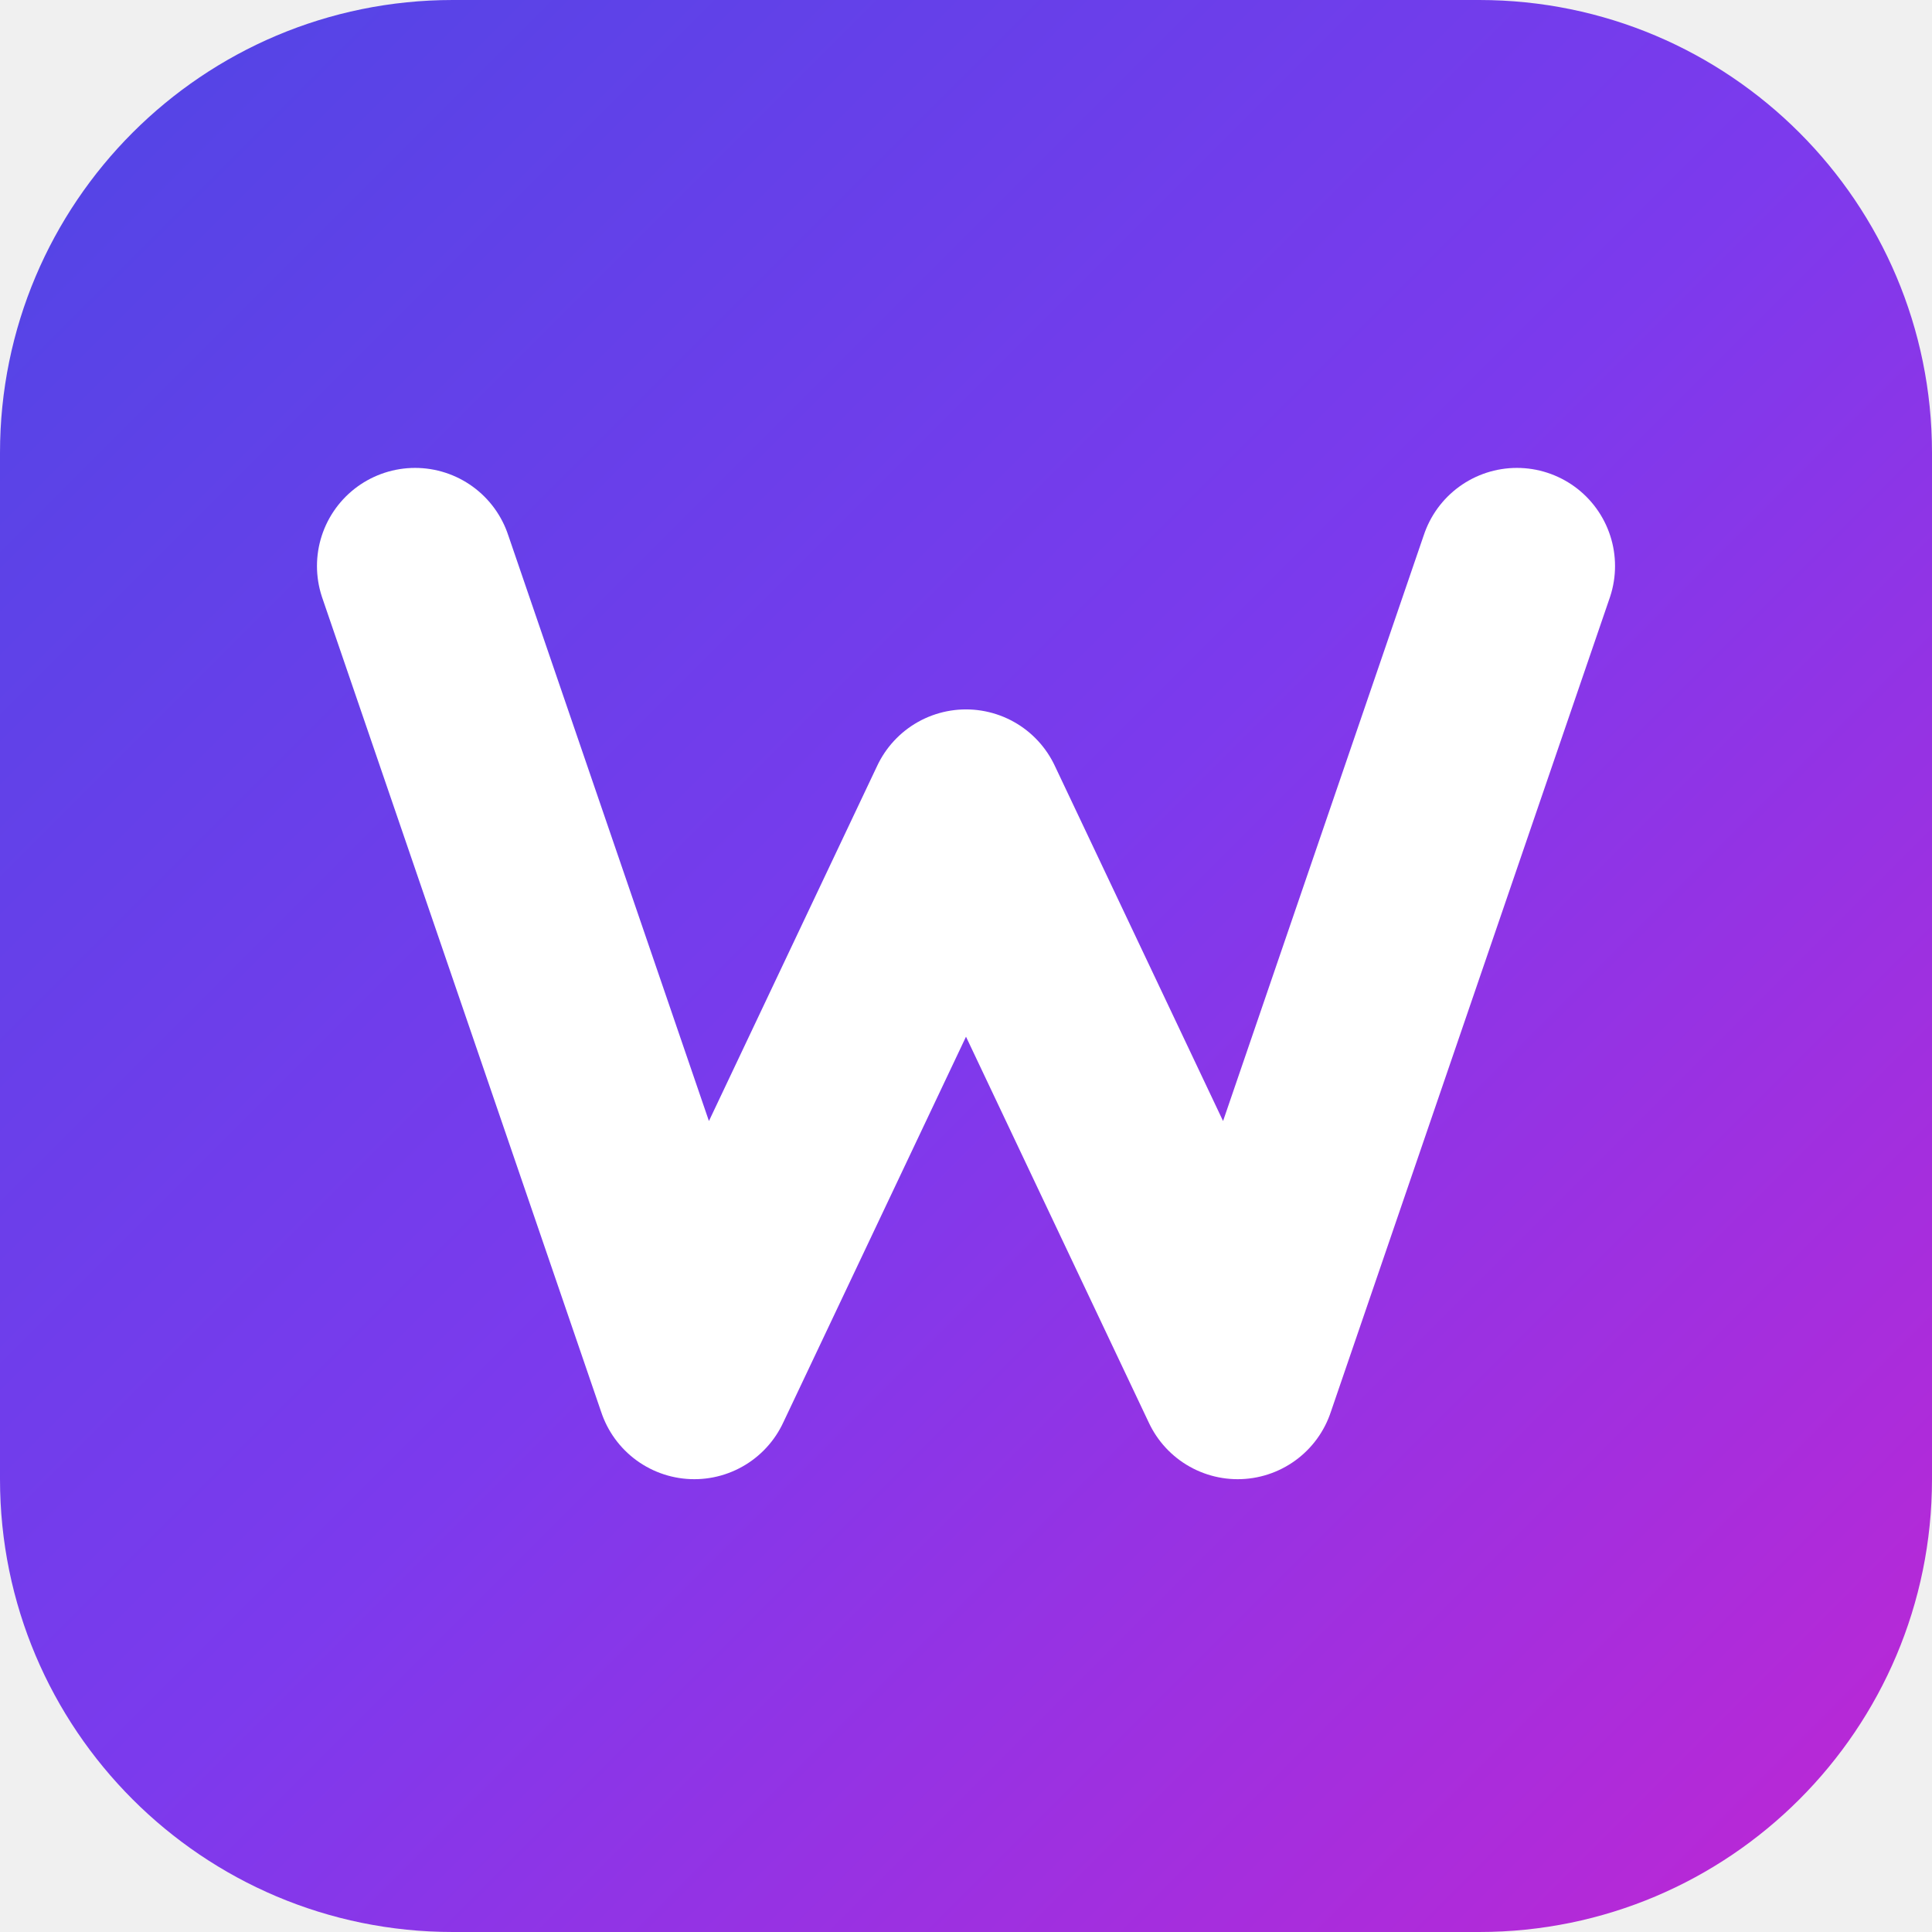
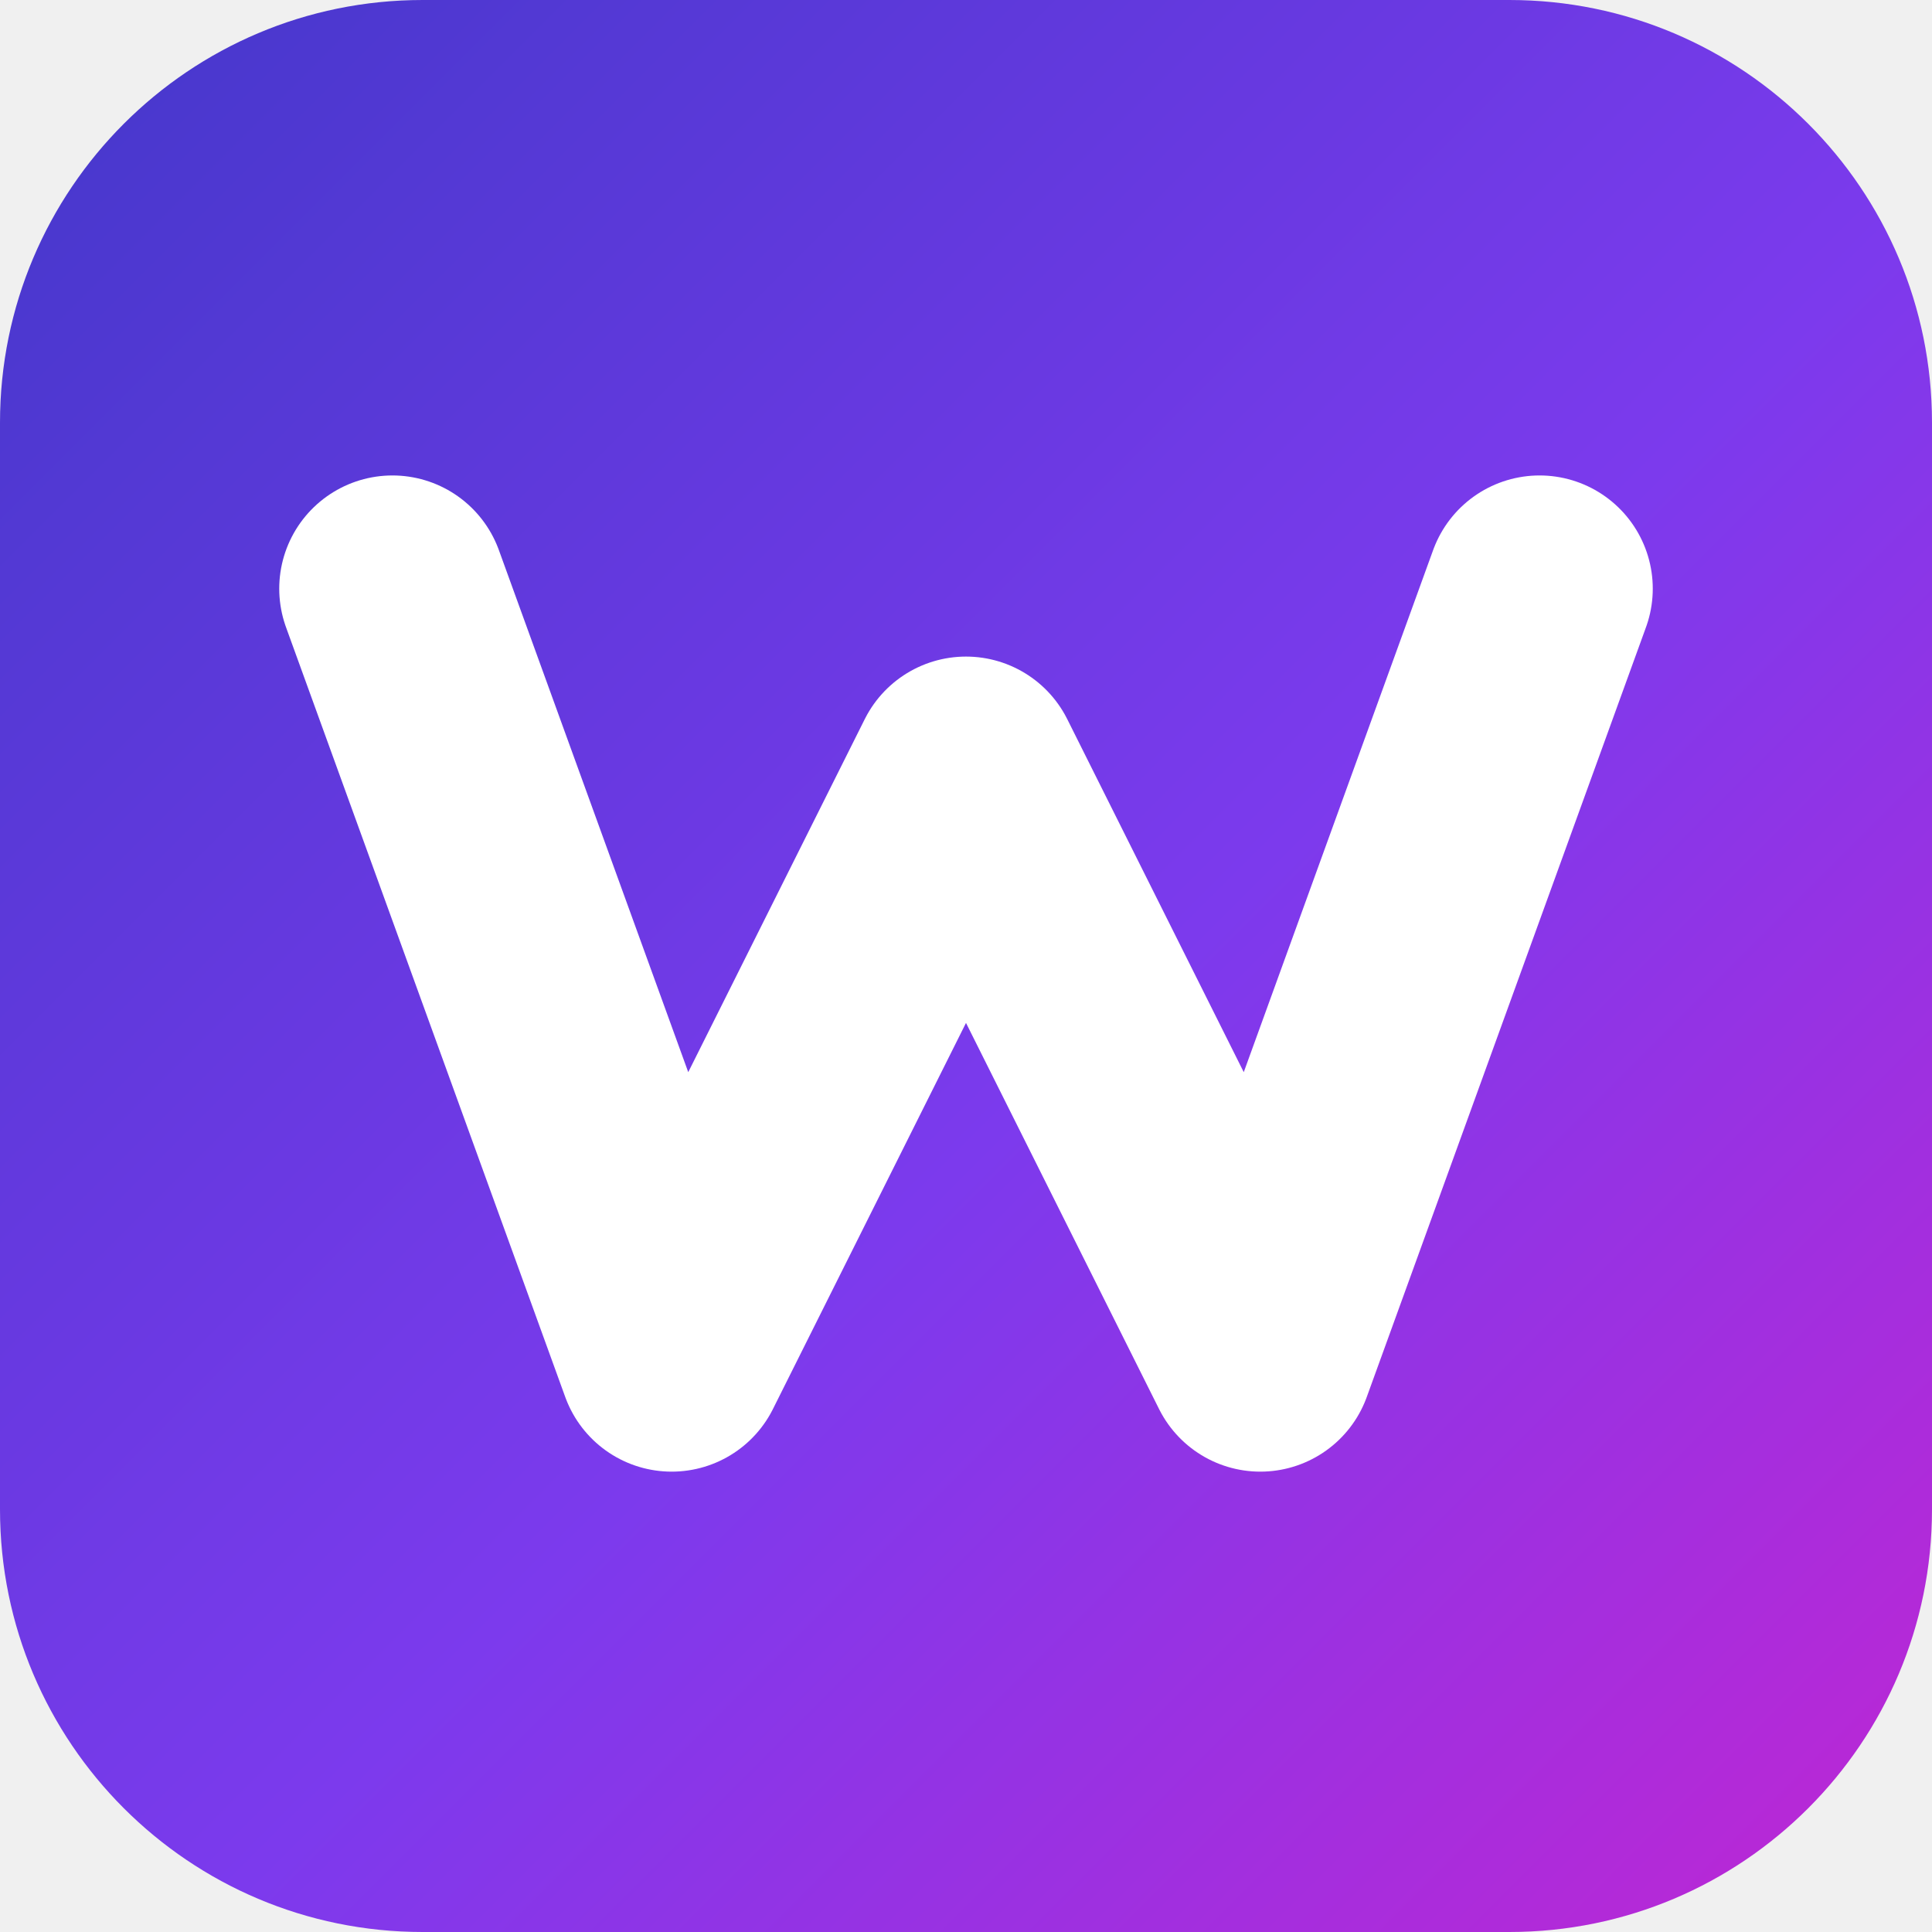
- <svg xmlns="http://www.w3.org/2000/svg" viewBox="0 0 512 512" role="img" aria-label="WBengine">
+ <svg xmlns="http://www.w3.org/2000/svg" viewBox="0 0 512 512">
  <defs>
    <linearGradient id="g" x1="0" y1="0" x2="1" y2="1">
-       <stop offset="0" stop-color="#4f46e5" />
-       <stop offset=".5" stop-color="#7c3aed" />
+       <stop offset="0" stop-color="#4338ca" />
+       <stop offset=".55" stop-color="#7c3aed" />
      <stop offset="1" stop-color="#c026d3" />
    </linearGradient>
  </defs>
-   <rect width="512" height="512" rx="120" fill="url(#g)" />
-   <path d="M110 150 L184 366 L256 214 L328 366 L402 150" fill="none" stroke="#fff" stroke-width="52" stroke-linecap="round" stroke-linejoin="round" />
+   <rect width="512" height="512" rx="112" fill="url(#g)" />
+   <path d="M104 156 L178 360 L256 204 L334 360 L408 156" fill="none" stroke="#fff" stroke-width="60" stroke-linecap="round" stroke-linejoin="round" />
</svg>
